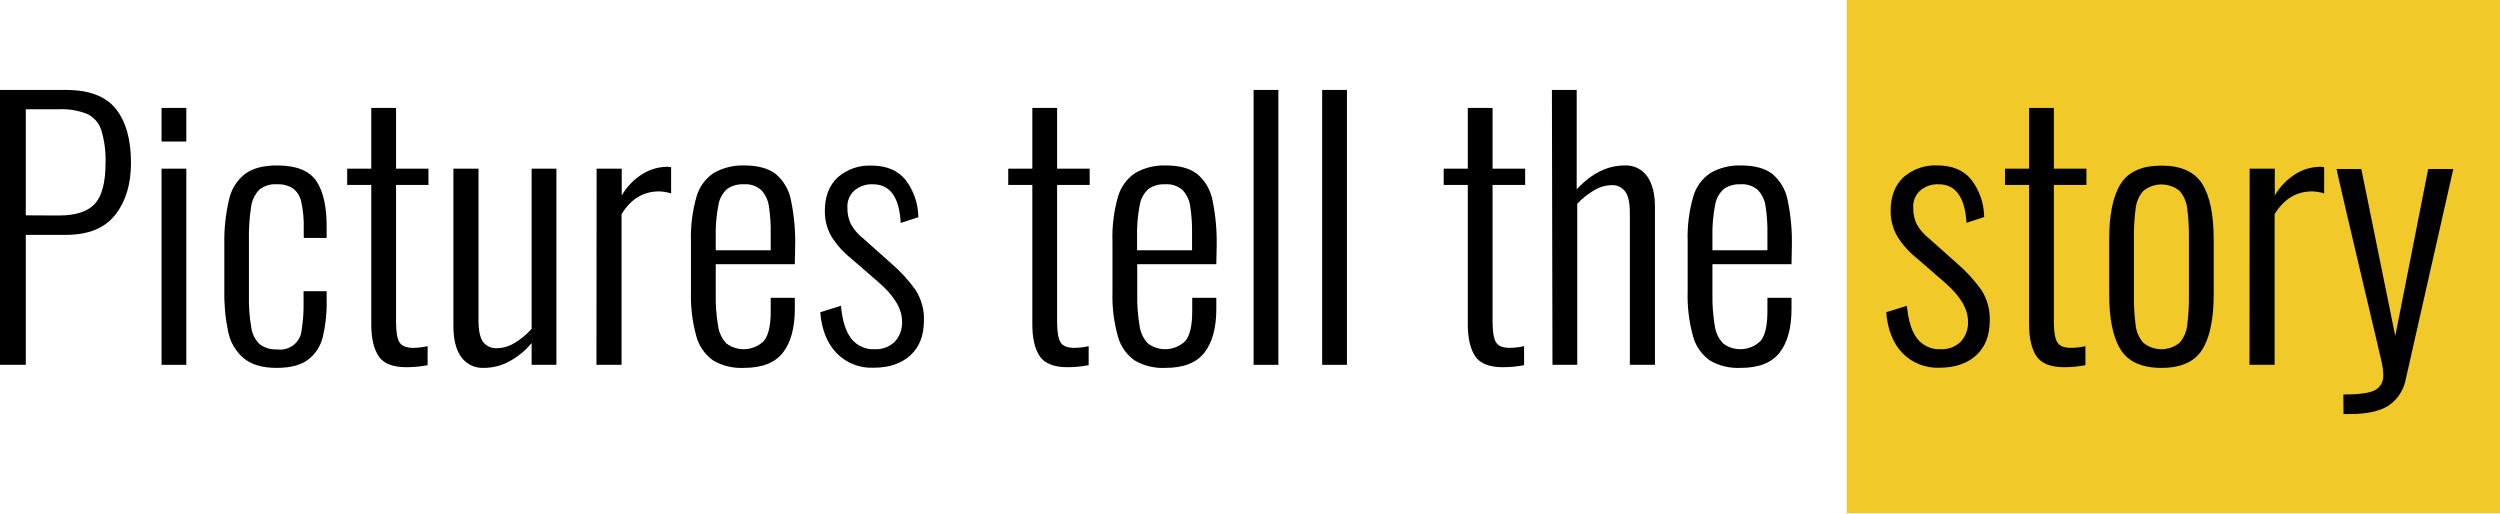
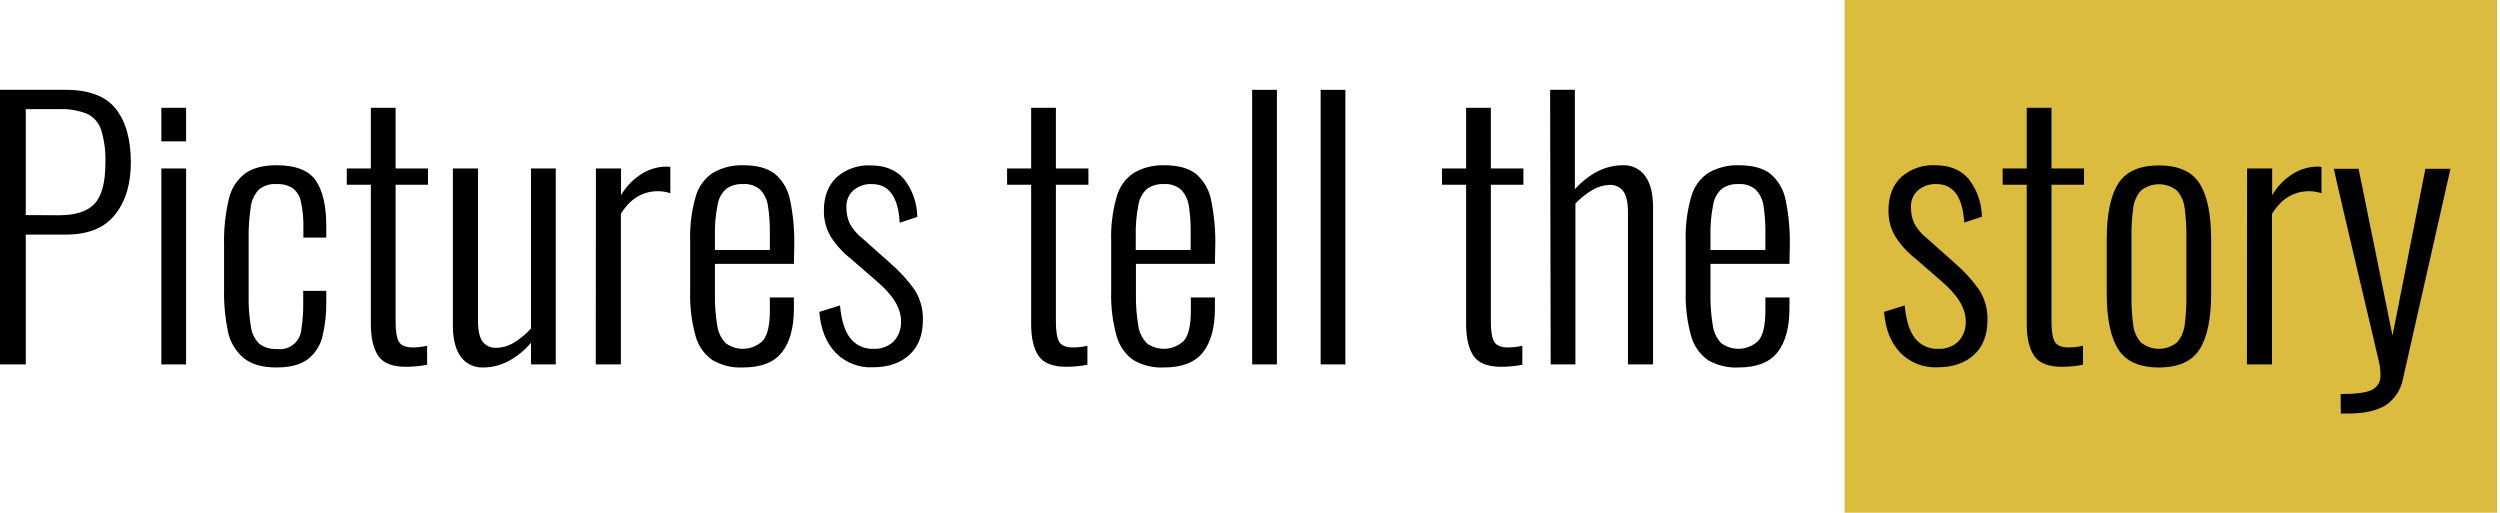
- <svg xmlns="http://www.w3.org/2000/svg" viewBox="0 0 589.32 121">
-   <defs>
-     <style>.cls-1{fill:#f1c929;}.cls-2{isolation:isolate;}</style>
-   </defs>
-   <g id="Layer_2" data-name="Layer 2">
-     <g id="Layer_1-2" data-name="Layer 1">
-       <rect id="Rectangle-5" class="cls-1" x="435.32" width="154" height="121" />
-       <g id="Pictures-tell-the-st" class="cls-2">
-         <g class="cls-2">
-           <path d="M0,21.2H15.52q8.24,0,11.8,4.48T30.88,38.4q0,7.52-3.72,12.24T15.6,55.36H6.08V86H0ZM13.84,50.8q6,0,8.52-2.76t2.52-9.64a24,24,0,0,0-1-7.72,6.41,6.41,0,0,0-3.28-3.8,15.94,15.94,0,0,0-6.72-1.12H6.08v25Z" />
-           <path d="M38.08,25.44h5.84v7.92H38.08Zm0,14.32h5.84V86H38.08Z" />
-           <path d="M57.44,84.44a11.11,11.11,0,0,1-3.64-6.16,43.46,43.46,0,0,1-.92-9.8V57.68A42.63,42.63,0,0,1,54,47a10.44,10.44,0,0,1,3.76-6q2.68-2,7.56-2,6.8,0,9.28,3.72T77,53.84v2.24H71.6V53.84a25.74,25.74,0,0,0-.6-6.32,5.28,5.28,0,0,0-2-3.16,6.64,6.64,0,0,0-3.76-.92,5.91,5.91,0,0,0-4.12,1.28,7.1,7.1,0,0,0-1.92,4,45.86,45.86,0,0,0-.52,8v13a39.23,39.23,0,0,0,.56,7.52,6.67,6.67,0,0,0,2,3.92,6.2,6.2,0,0,0,4.08,1.2,5.07,5.07,0,0,0,5.8-4.64,36.84,36.84,0,0,0,.44-6.48V68.64H77v2.24a33.65,33.65,0,0,1-.92,8.6,9.53,9.53,0,0,1-3.48,5.32q-2.56,1.92-7.36,1.92Q60.16,86.72,57.44,84.44Z" />
-           <path d="M89.28,84q-1.76-2.6-1.76-7.56V43.6H81.84V39.76h5.68V25.44h5.84V39.76H101V43.6H93.36V75.84q0,3.52.8,4.84T97.44,82a15.88,15.88,0,0,0,3.36-.4v4.48a26,26,0,0,1-5,.48Q91,86.56,89.28,84Z" />
-           <path d="M108.72,84.16q-1.84-2.56-1.84-7.28V39.76h5.92V75.6q0,3.52,1.08,5a3.83,3.83,0,0,0,3.32,1.48,8.14,8.14,0,0,0,4.12-1.24,17.68,17.68,0,0,0,4-3.32V39.76h5.84V86h-5.84V80.88a18.28,18.28,0,0,1-5.2,4.28,12.58,12.58,0,0,1-6.08,1.56A6.19,6.19,0,0,1,108.72,84.16Z" />
-           <path d="M140.64,39.76h5.92v6.32A14.44,14.44,0,0,1,151.48,41a11.13,11.13,0,0,1,5.72-1.68,4.81,4.81,0,0,1,1,.08V45.6a9.08,9.08,0,0,0-2.88-.48q-5.52,0-8.8,5.36V86h-5.92Z" />
-           <path d="M168.16,85a10.22,10.22,0,0,1-4-5.68,35.43,35.43,0,0,1-1.28-10.64V57a34.37,34.37,0,0,1,1.32-10.68,9.93,9.93,0,0,1,4.08-5.56A13.61,13.61,0,0,1,175.44,39q4.8,0,7.4,2a10.71,10.71,0,0,1,3.6,6.12,47.91,47.91,0,0,1,1,11l-.08,4.16H168.72V69.2a41.1,41.1,0,0,0,.56,7.68,7.39,7.39,0,0,0,2,4.12,6.8,6.8,0,0,0,8.76-.6q1.64-1.92,1.64-7v-3.2h5.68V72.8q0,6.72-2.8,10.32t-9.2,3.6A13.08,13.08,0,0,1,168.16,85Zm13.52-26V55.12a38.33,38.33,0,0,0-.44-6.56,6.94,6.94,0,0,0-1.8-3.76,5.55,5.55,0,0,0-4.08-1.36,6.39,6.39,0,0,0-3.92,1.08,6.37,6.37,0,0,0-2.08,3.76,34.31,34.31,0,0,0-.64,7.56V59Z" />
-           <path d="M197.16,83.2q-3.32-3.52-3.8-9.6l4.88-1.52q.48,5.28,2.44,7.76a6.59,6.59,0,0,0,5.48,2.48,6.35,6.35,0,0,0,4.76-1.76,6.57,6.57,0,0,0,1.72-4.8q0-4.48-5.6-9.28L200.72,61A20.77,20.77,0,0,1,196,55.76a11.72,11.72,0,0,1-1.56-6.08q0-5,3-7.84a11.28,11.28,0,0,1,8.08-2.8q5.12,0,7.88,3.28a14.73,14.73,0,0,1,3.08,8.88l-4.16,1.36q-.48-9.12-6.56-9.12a6.26,6.26,0,0,0-4.36,1.48A5,5,0,0,0,199.76,49a8.56,8.56,0,0,0,.8,3.8,11.46,11.46,0,0,0,3,3.48l6.56,5.84a35.48,35.48,0,0,1,5.68,6.2,12.52,12.52,0,0,1,2,7.24q0,5.28-3.2,8.2t-8.64,2.92A11.48,11.48,0,0,1,197.16,83.2Z" />
-           <path d="M245.11,84q-1.76-2.6-1.76-7.56V43.6h-5.68V39.76h5.68V25.44h5.84V39.76h7.68V43.6h-7.68V75.84q0,3.52.8,4.84T253.27,82a15.88,15.88,0,0,0,3.36-.4v4.48a26,26,0,0,1-5,.48Q246.88,86.56,245.11,84Z" />
-           <path d="M267.52,85a10.22,10.22,0,0,1-4-5.68,35.43,35.43,0,0,1-1.28-10.64V57a34.37,34.37,0,0,1,1.32-10.68,9.93,9.93,0,0,1,4.08-5.56A13.61,13.61,0,0,1,274.8,39q4.8,0,7.4,2a10.71,10.71,0,0,1,3.6,6.12,47.91,47.91,0,0,1,1,11l-.08,4.16H268.08V69.2a41.1,41.1,0,0,0,.56,7.68,7.39,7.39,0,0,0,2,4.12,6.8,6.8,0,0,0,8.76-.6q1.64-1.92,1.64-7v-3.2h5.68V72.8q0,6.72-2.8,10.32t-9.2,3.6A13.08,13.08,0,0,1,267.52,85ZM281,59V55.12a38.33,38.33,0,0,0-.44-6.56,6.94,6.94,0,0,0-1.8-3.76,5.55,5.55,0,0,0-4.08-1.36,6.39,6.39,0,0,0-3.92,1.08,6.37,6.37,0,0,0-2.08,3.76,34.31,34.31,0,0,0-.64,7.56V59Z" />
-           <path d="M295.51,21.2h5.84V86h-5.84Z" />
-           <path d="M311.67,21.2h5.84V86h-5.84Z" />
-           <path d="M347.75,84Q346,81.36,346,76.4V43.6h-5.68V39.76H346V25.44h5.84V39.76h7.68V43.6h-7.68V75.84q0,3.52.8,4.84T355.91,82a15.88,15.88,0,0,0,3.36-.4v4.48a26,26,0,0,1-5,.48Q349.51,86.56,347.75,84Z" />
-           <path d="M365.83,21.2h5.84V44.64Q376.87,39,383,39a6.11,6.11,0,0,1,5.28,2.56q1.84,2.56,1.84,7.28V86h-5.92V50.16q0-3.52-1.08-5a3.8,3.8,0,0,0-3.32-1.52,8.23,8.23,0,0,0-4,1.2,17.77,17.77,0,0,0-4,3.2V86h-5.84Z" />
-           <path d="M403.11,85a10.22,10.22,0,0,1-4-5.68,35.43,35.43,0,0,1-1.28-10.64V57a34.37,34.37,0,0,1,1.32-10.68,9.93,9.93,0,0,1,4.08-5.56A13.62,13.62,0,0,1,410.39,39q4.8,0,7.4,2a10.72,10.72,0,0,1,3.6,6.12,47.91,47.91,0,0,1,1,11l-.08,4.16H403.67V69.2a41.14,41.14,0,0,0,.56,7.68,7.4,7.4,0,0,0,2,4.12,6.8,6.8,0,0,0,8.76-.6q1.64-1.92,1.64-7v-3.2h5.68V72.8q0,6.72-2.8,10.32t-9.2,3.6A13.08,13.08,0,0,1,403.11,85Zm13.52-26V55.12a38.37,38.37,0,0,0-.44-6.56,6.94,6.94,0,0,0-1.8-3.76,5.55,5.55,0,0,0-4.08-1.36,6.39,6.39,0,0,0-3.92,1.08,6.37,6.37,0,0,0-2.08,3.76,34.31,34.31,0,0,0-.64,7.56V59Z" />
-           <path d="M448.43,83.2q-3.32-3.52-3.8-9.6l4.88-1.52q.48,5.28,2.44,7.76a6.59,6.59,0,0,0,5.48,2.48,6.35,6.35,0,0,0,4.76-1.76,6.57,6.57,0,0,0,1.72-4.8q0-4.48-5.6-9.28L452,61a20.77,20.77,0,0,1-4.76-5.28,11.72,11.72,0,0,1-1.56-6.08q0-5,3-7.84a11.28,11.28,0,0,1,8.08-2.8q5.12,0,7.88,3.28a14.73,14.73,0,0,1,3.08,8.88l-4.16,1.36Q463,43.44,457,43.44a6.26,6.26,0,0,0-4.36,1.48A5,5,0,0,0,451,49a8.55,8.55,0,0,0,.8,3.8,11.45,11.45,0,0,0,3,3.48l6.56,5.84a35.5,35.5,0,0,1,5.68,6.2,12.52,12.52,0,0,1,2,7.24q0,5.28-3.2,8.2t-8.64,2.92A11.48,11.48,0,0,1,448.43,83.2Z" />
-           <path d="M480.07,84q-1.76-2.6-1.76-7.56V43.6h-5.68V39.76h5.68V25.44h5.84V39.76h7.68V43.6h-7.68V75.84q0,3.52.8,4.84T488.23,82a15.87,15.87,0,0,0,3.36-.4v4.48a26,26,0,0,1-5,.48Q481.83,86.56,480.07,84Z" />
-           <path d="M499.91,82.44q-2.72-4.28-2.72-13.16V56.48q0-8.88,2.72-13.16t9.6-4.28q6.88,0,9.6,4.28t2.72,13.16v12.8q0,8.88-2.72,13.16t-9.6,4.28Q502.63,86.72,499.91,82.44Zm13.88-1.64a7.69,7.69,0,0,0,1.8-4.16,49.1,49.1,0,0,0,.4-7V56.16a49.12,49.12,0,0,0-.4-7,7.7,7.7,0,0,0-1.8-4.16,6.79,6.79,0,0,0-8.56,0,7.64,7.64,0,0,0-1.8,4.12,48.85,48.85,0,0,0-.4,7.08V69.6a48.82,48.82,0,0,0,.4,7.08,7.63,7.63,0,0,0,1.8,4.12,6.78,6.78,0,0,0,8.56,0Z" />
-           <path d="M530.31,39.76h5.92v6.32A14.44,14.44,0,0,1,541.15,41a11.13,11.13,0,0,1,5.72-1.68,4.82,4.82,0,0,1,1,.08V45.6a9.08,9.08,0,0,0-2.88-.48q-5.52,0-8.8,5.36V86h-5.92Z" />
-           <path d="M552.39,93q5.44,0,7.4-1a3.66,3.66,0,0,0,2-3.52,11.4,11.4,0,0,0-.08-1.52q-.16-1.28-1-4.64l-.4-1.76q-1.44-6.08-3.44-14.56t-3.76-16q-2.32-10-2.32-10.16h5.84l8,39.36,7.76-39.36h5.92l-11.2,49.52a9.59,9.59,0,0,1-4.16,6.32q-3.12,1.92-9,1.92h-1.52Z" />
+ <svg xmlns="http://www.w3.org/2000/svg" width="590px" height="121px" viewBox="0 0 590 121" version="1.1">
+   <defs />
+   <g id="Page-1" stroke="none" stroke-width="1" fill="none" fill-rule="evenodd">
+     <g id="Group-6" fill-rule="nonzero">
+       <rect id="Rectangle-5" fill="#DCBC3F" x="435.32" y="0" width="154" height="121" />
+       <g id="Pictures-tell-the-st" transform="translate(0, 21)" fill="#000000">
+         <g id="Group">
+           <path d="M0,0.2 L15.52,0.2 C21.013,0.2 24.947,1.693 27.32,4.68 C29.693,7.667 30.88,11.907 30.88,17.4 C30.88,22.413 29.64,26.493 27.16,29.64 C24.68,32.787 20.827,34.36 15.6,34.36 L6.08,34.36 L6.08,65 L0,65 L0,0.2 Z M13.84,29.8 C17.84,29.8 20.68,28.88 22.36,27.04 C24.04,25.2 24.88,21.987 24.88,17.4 C24.969,14.789 24.631,12.182 23.88,9.68 C23.349,8.02 22.164,6.648 20.6,5.88 C18.467,5.027 16.175,4.645 13.88,4.76 L6.08,4.76 L6.08,29.76 L13.84,29.8 Z" id="Shape" />
+           <path d="M38.08,4.44 L43.92,4.44 L43.92,12.36 L38.08,12.36 L38.08,4.44 Z M38.08,18.76 L43.92,18.76 L43.92,65 L38.08,65 L38.08,18.76 Z" id="Shape" />
+           <path d="M57.44,63.44 C55.581,61.844 54.301,59.679 53.8,57.28 C53.123,54.059 52.815,50.771 52.88,47.48 L52.88,36.68 C52.802,33.087 53.178,29.499 54,26 C54.516,23.623 55.846,21.501 57.76,20 C59.547,18.667 62.067,18 65.32,18 C69.853,18 72.947,19.24 74.6,21.72 C76.253,24.2 77.053,27.907 77,32.84 L77,35.08 L71.6,35.08 L71.6,32.84 C71.662,30.717 71.46,28.594 71,26.52 C70.741,25.258 70.03,24.134 69,23.36 C67.866,22.687 66.557,22.366 65.24,22.44 C63.754,22.332 62.283,22.789 61.12,23.72 C60.069,24.814 59.396,26.216 59.2,27.72 C58.793,30.366 58.619,33.043 58.68,35.72 L58.68,48.72 C58.625,51.239 58.812,53.757 59.24,56.24 C59.444,57.735 60.149,59.117 61.24,60.16 C62.416,61.029 63.861,61.454 65.32,61.36 C66.714,61.567 68.131,61.184 69.231,60.304 C70.331,59.424 71.016,58.125 71.12,56.72 C71.457,54.577 71.604,52.409 71.56,50.24 L71.56,47.64 L77,47.64 L77,49.88 C77.065,52.774 76.755,55.665 76.08,58.48 C75.563,60.599 74.335,62.477 72.6,63.8 C70.893,65.08 68.44,65.72 65.24,65.72 C61.853,65.72 59.253,64.96 57.44,63.44 Z" id="Shape" />
+           <path d="M89.28,63 C88.107,61.267 87.52,58.747 87.52,55.44 L87.52,22.6 L81.84,22.6 L81.84,18.76 L87.52,18.76 L87.52,4.44 L93.36,4.44 L93.36,18.76 L101,18.76 L101,22.6 L93.36,22.6 L93.36,54.84 C93.36,57.187 93.627,58.8 94.16,59.68 C94.693,60.56 95.787,61 97.44,61 C98.571,60.987 99.697,60.853 100.8,60.6 L100.8,65.08 C99.153,65.401 97.478,65.562 95.8,65.56 C92.6,65.56 90.427,64.707 89.28,63 Z" id="Shape" />
+           <path d="M108.72,63.16 C107.493,61.453 106.88,59.027 106.88,55.88 L106.88,18.76 L112.8,18.76 L112.8,54.6 C112.8,56.947 113.16,58.613 113.88,59.6 C114.667,60.621 115.915,61.177 117.2,61.08 C118.66,61.044 120.083,60.615 121.32,59.84 C122.81,58.936 124.158,57.818 125.32,56.52 L125.32,18.76 L131.16,18.76 L131.16,65 L125.32,65 L125.32,59.88 C123.867,61.616 122.103,63.068 120.12,64.16 C118.258,65.185 116.166,65.722 114.04,65.72 C111.948,65.822 109.946,64.859 108.72,63.16 Z" id="Shape" />
+           <path d="M140.64,18.76 L146.56,18.76 L146.56,25.08 C147.754,23.005 149.444,21.259 151.48,20 C153.198,18.93 155.176,18.349 157.2,18.32 C157.535,18.312 157.87,18.339 158.2,18.4 L158.2,24.6 C157.272,24.286 156.3,24.124 155.32,24.12 C151.64,24.12 148.707,25.907 146.52,29.48 L146.52,65 L140.6,65 L140.64,18.76 Z" id="Shape" />
+           <path d="M168.16,64 C166.204,62.632 164.789,60.622 164.16,58.32 C163.196,54.859 162.765,51.271 162.88,47.68 L162.88,36 C162.756,32.393 163.202,28.789 164.2,25.32 C164.852,23.039 166.299,21.066 168.28,19.76 C170.459,18.526 172.937,17.917 175.44,18 C178.64,18 181.107,18.667 182.84,20 C184.701,21.571 185.971,23.73 186.44,26.12 C187.196,29.736 187.532,33.427 187.44,37.12 L187.36,41.28 L168.72,41.28 L168.72,48.2 C168.666,50.772 168.853,53.343 169.28,55.88 C169.494,57.43 170.194,58.873 171.28,60 C173.955,61.965 177.658,61.711 180.04,59.4 C181.133,58.12 181.68,55.787 181.68,52.4 L181.68,49.2 L187.36,49.2 L187.36,51.8 C187.36,56.28 186.427,59.72 184.56,62.12 C182.693,64.52 179.627,65.72 175.36,65.72 C172.844,65.852 170.344,65.255 168.16,64 Z M181.68,38 L181.68,34.12 C181.721,31.925 181.574,29.73 181.24,27.56 C181.039,26.152 180.411,24.839 179.44,23.8 C178.318,22.817 176.848,22.327 175.36,22.44 C173.971,22.364 172.594,22.743 171.44,23.52 C170.332,24.495 169.597,25.824 169.36,27.28 C168.868,29.769 168.653,32.304 168.72,34.84 L168.72,38 L181.68,38 Z" id="Shape" />
+           <path d="M197.16,62.2 C194.947,59.853 193.68,56.653 193.36,52.6 L198.24,51.08 C198.56,54.6 199.373,57.187 200.68,58.84 C202.001,60.501 204.041,61.424 206.16,61.32 C207.922,61.42 209.647,60.783 210.92,59.56 C212.116,58.257 212.736,56.526 212.64,54.76 C212.64,51.773 210.773,48.68 207.04,45.48 L200.72,40 C198.859,38.535 197.263,36.763 196,34.76 C194.937,32.913 194.398,30.811 194.44,28.68 C194.44,25.347 195.44,22.733 197.44,20.84 C199.661,18.882 202.564,17.877 205.52,18.04 C208.933,18.04 211.56,19.133 213.4,21.32 C215.369,23.864 216.451,26.983 216.48,30.2 L212.32,31.56 C212,25.48 209.813,22.44 205.76,22.44 C204.171,22.362 202.613,22.891 201.4,23.92 C200.253,24.954 199.647,26.46 199.76,28 C199.732,29.311 200.006,30.611 200.56,31.8 C201.315,33.151 202.335,34.334 203.56,35.28 L210.12,41.12 C212.252,42.954 214.159,45.035 215.8,47.32 C217.192,49.472 217.89,51.999 217.8,54.56 C217.8,58.08 216.733,60.813 214.6,62.76 C212.467,64.707 209.587,65.68 205.96,65.68 C202.663,65.839 199.457,64.571 197.16,62.2 Z" id="Shape" />
+           <path d="M245.11,63 C243.937,61.267 243.35,58.747 243.35,55.44 L243.35,22.6 L237.67,22.6 L237.67,18.76 L243.35,18.76 L243.35,4.44 L249.19,4.44 L249.19,18.76 L256.87,18.76 L256.87,22.6 L249.19,22.6 L249.19,54.84 C249.19,57.187 249.457,58.8 249.99,59.68 C250.523,60.56 251.617,61 253.27,61 C254.401,60.987 255.527,60.853 256.63,60.6 L256.63,65.08 C254.983,65.401 253.308,65.562 251.63,65.56 C248.463,65.56 246.29,64.707 245.11,63 Z" id="Shape" />
+           <path d="M267.52,64 C265.564,62.632 264.149,60.622 263.52,58.32 C262.556,54.859 262.125,51.271 262.24,47.68 L262.24,36 C262.116,32.393 262.562,28.789 263.56,25.32 C264.212,23.039 265.659,21.066 267.64,19.76 C269.819,18.526 272.297,17.917 274.8,18 C278,18 280.467,18.667 282.2,20 C284.061,21.571 285.331,23.73 285.8,26.12 C286.556,29.736 286.892,33.427 286.8,37.12 L286.72,41.28 L268.08,41.28 L268.08,48.2 C268.026,50.772 268.213,53.343 268.64,55.88 C268.854,57.43 269.554,58.873 270.64,60 C273.315,61.965 277.018,61.711 279.4,59.4 C280.493,58.12 281.04,55.787 281.04,52.4 L281.04,49.2 L286.72,49.2 L286.72,51.8 C286.72,56.28 285.787,59.72 283.92,62.12 C282.053,64.52 278.987,65.72 274.72,65.72 C272.204,65.852 269.704,65.255 267.52,64 Z M281,38 L281,34.12 C281.041,31.925 280.894,29.73 280.56,27.56 C280.359,26.152 279.731,24.839 278.76,23.8 C277.638,22.817 276.168,22.327 274.68,22.44 C273.291,22.364 271.914,22.743 270.76,23.52 C269.652,24.495 268.917,25.824 268.68,27.28 C268.188,29.769 267.973,32.304 268.04,34.84 L268.04,38 L281,38 Z" id="Shape" />
+           <polygon id="Shape" points="295.51 0.2 301.35 0.2 301.35 65 295.51 65" />
+           <polygon id="Shape" points="311.67 0.2 317.51 0.2 317.51 65 311.67 65" />
+           <path d="M347.75,63 C346.583,61.24 346,58.707 346,55.4 L346,22.6 L340.32,22.6 L340.32,18.76 L346,18.76 L346,4.44 L351.84,4.44 L351.84,18.76 L359.52,18.76 L359.52,22.6 L351.84,22.6 L351.84,54.84 C351.84,57.187 352.107,58.8 352.64,59.68 C353.173,60.56 354.263,61 355.91,61 C357.041,60.987 358.167,60.853 359.27,60.6 L359.27,65.08 C357.623,65.401 355.948,65.562 354.27,65.56 C351.097,65.56 348.923,64.707 347.75,63 Z" id="Shape" />
+           <path d="M365.83,0.2 L371.67,0.2 L371.67,23.64 C375.137,19.88 378.913,18 383,18 C385.081,17.897 387.072,18.862 388.28,20.56 C389.507,22.267 390.12,24.693 390.12,27.84 L390.12,65 L384.2,65 L384.2,29.16 C384.2,26.813 383.84,25.147 383.12,24.16 C382.345,23.12 381.094,22.547 379.8,22.64 C378.386,22.689 377.008,23.103 375.8,23.84 C374.319,24.708 372.972,25.786 371.8,27.04 L371.8,65 L365.96,65 L365.83,0.2 Z" id="Shape" />
+           <path d="M403.11,64 C401.154,62.632 399.739,60.622 399.11,58.32 C398.146,54.859 397.715,51.271 397.83,47.68 L397.83,36 C397.706,32.393 398.152,28.789 399.15,25.32 C399.802,23.039 401.249,21.066 403.23,19.76 C405.409,18.526 407.887,17.917 410.39,18 C413.59,18 416.057,18.667 417.79,20 C419.65,21.572 420.92,23.73 421.39,26.12 C422.146,29.736 422.482,33.427 422.39,37.12 L422.31,41.28 L403.67,41.28 L403.67,48.2 C403.616,50.772 403.804,53.343 404.23,55.88 C404.444,57.43 405.144,58.873 406.23,60 C408.905,61.965 412.608,61.711 414.99,59.4 C416.083,58.12 416.63,55.787 416.63,52.4 L416.63,49.2 L422.31,49.2 L422.31,51.8 C422.31,56.28 421.377,59.72 419.51,62.12 C417.643,64.52 414.577,65.72 410.31,65.72 C407.794,65.852 405.294,65.255 403.11,64 Z M416.63,38 L416.63,34.12 C416.671,31.925 416.524,29.73 416.19,27.56 C415.989,26.152 415.361,24.839 414.39,23.8 C413.268,22.817 411.798,22.327 410.31,22.44 C408.921,22.364 407.544,22.743 406.39,23.52 C405.282,24.495 404.547,25.824 404.31,27.28 C403.818,29.769 403.603,32.304 403.67,34.84 L403.67,38 L416.63,38 Z" id="Shape" />
+           <path d="M448.43,62.2 C446.217,59.853 444.95,56.653 444.63,52.6 L449.51,51.08 C449.83,54.6 450.643,57.187 451.95,58.84 C453.271,60.501 455.311,61.424 457.43,61.32 C459.192,61.42 460.917,60.783 462.19,59.56 C463.386,58.257 464.006,56.526 463.91,54.76 C463.91,51.773 462.043,48.68 458.31,45.48 L452,40 C450.122,38.527 448.511,36.74 447.24,34.72 C446.177,32.873 445.638,30.771 445.68,28.64 C445.68,25.307 446.68,22.693 448.68,20.8 C450.901,18.842 453.804,17.837 456.76,18 C460.173,18 462.8,19.093 464.64,21.28 C466.609,23.824 467.691,26.943 467.72,30.16 L463.56,31.52 C463.187,25.467 461,22.44 457,22.44 C455.411,22.362 453.853,22.891 452.64,23.92 C451.493,24.954 450.887,26.46 451,28 C450.972,29.311 451.245,30.611 451.8,31.8 C452.555,33.151 453.575,34.335 454.8,35.28 L461.36,41.12 C463.492,42.954 465.399,45.036 467.04,47.32 C468.432,49.472 469.13,51.999 469.04,54.56 C469.04,58.08 467.973,60.813 465.84,62.76 C463.707,64.707 460.827,65.68 457.2,65.68 C453.913,65.83 450.72,64.563 448.43,62.2 Z" id="Shape" />
+           <path d="M480.07,63 C478.897,61.267 478.31,58.747 478.31,55.44 L478.31,22.6 L472.63,22.6 L472.63,18.76 L478.31,18.76 L478.31,4.44 L484.15,4.44 L484.15,18.76 L491.83,18.76 L491.83,22.6 L484.15,22.6 L484.15,54.84 C484.15,57.187 484.417,58.8 484.95,59.68 C485.483,60.56 486.577,61 488.23,61 C489.361,60.987 490.487,60.853 491.59,60.6 L491.59,65.08 C489.943,65.401 488.268,65.562 486.59,65.56 C483.417,65.56 481.243,64.707 480.07,63 Z" id="Shape" />
+           <path d="M499.91,61.44 C498.097,58.587 497.19,54.2 497.19,48.28 L497.19,35.48 C497.19,29.56 498.097,25.173 499.91,22.32 C501.723,19.467 504.923,18.04 509.51,18.04 C514.097,18.04 517.297,19.467 519.11,22.32 C520.923,25.173 521.83,29.56 521.83,35.48 L521.83,48.28 C521.83,54.2 520.923,58.587 519.11,61.44 C517.297,64.293 514.097,65.72 509.51,65.72 C504.923,65.72 501.723,64.293 499.91,61.44 Z M513.79,59.8 C514.794,58.626 515.422,57.176 515.59,55.64 C515.89,53.319 516.024,50.98 515.99,48.64 L515.99,35.16 C516.024,32.82 515.89,30.481 515.59,28.16 C515.421,26.624 514.794,25.175 513.79,24 C511.296,21.975 507.724,21.975 505.23,24 C504.23,25.162 503.603,26.597 503.43,28.12 C503.125,30.467 502.992,32.833 503.03,35.2 L503.03,48.6 C502.992,50.967 503.125,53.333 503.43,55.68 C503.603,57.203 504.23,58.639 505.23,59.8 C507.723,61.829 511.297,61.829 513.79,59.8 Z" id="Shape" />
+           <path d="M530.31,18.76 L536.23,18.76 L536.23,25.08 C537.424,23.005 539.114,21.259 541.15,20 C542.868,18.93 544.846,18.349 546.87,18.32 C547.205,18.312 547.54,18.339 547.87,18.4 L547.87,24.6 C546.942,24.286 545.97,24.124 544.99,24.12 C541.31,24.12 538.377,25.907 536.19,29.48 L536.19,65 L530.27,65 L530.31,18.76 Z" id="Shape" />
+           <path d="M552.39,72 C556.017,72 558.483,71.667 559.79,71 C561.104,70.336 561.892,68.949 561.79,67.48 C561.797,66.972 561.77,66.464 561.71,65.96 C561.603,65.107 561.27,63.56 560.71,61.32 L560.31,59.56 C559.35,55.507 558.203,50.653 556.87,45 C555.537,39.347 554.283,34.013 553.11,29 C551.563,22.333 550.79,18.947 550.79,18.84 L556.63,18.84 L564.63,58.2 L572.39,18.84 L578.31,18.84 L567.11,68.36 C566.648,70.948 565.144,73.233 562.95,74.68 C560.87,75.96 557.87,76.6 553.95,76.6 L552.43,76.6 L552.39,72 Z" id="Shape" />
        </g>
      </g>
    </g>
  </g>
</svg>
